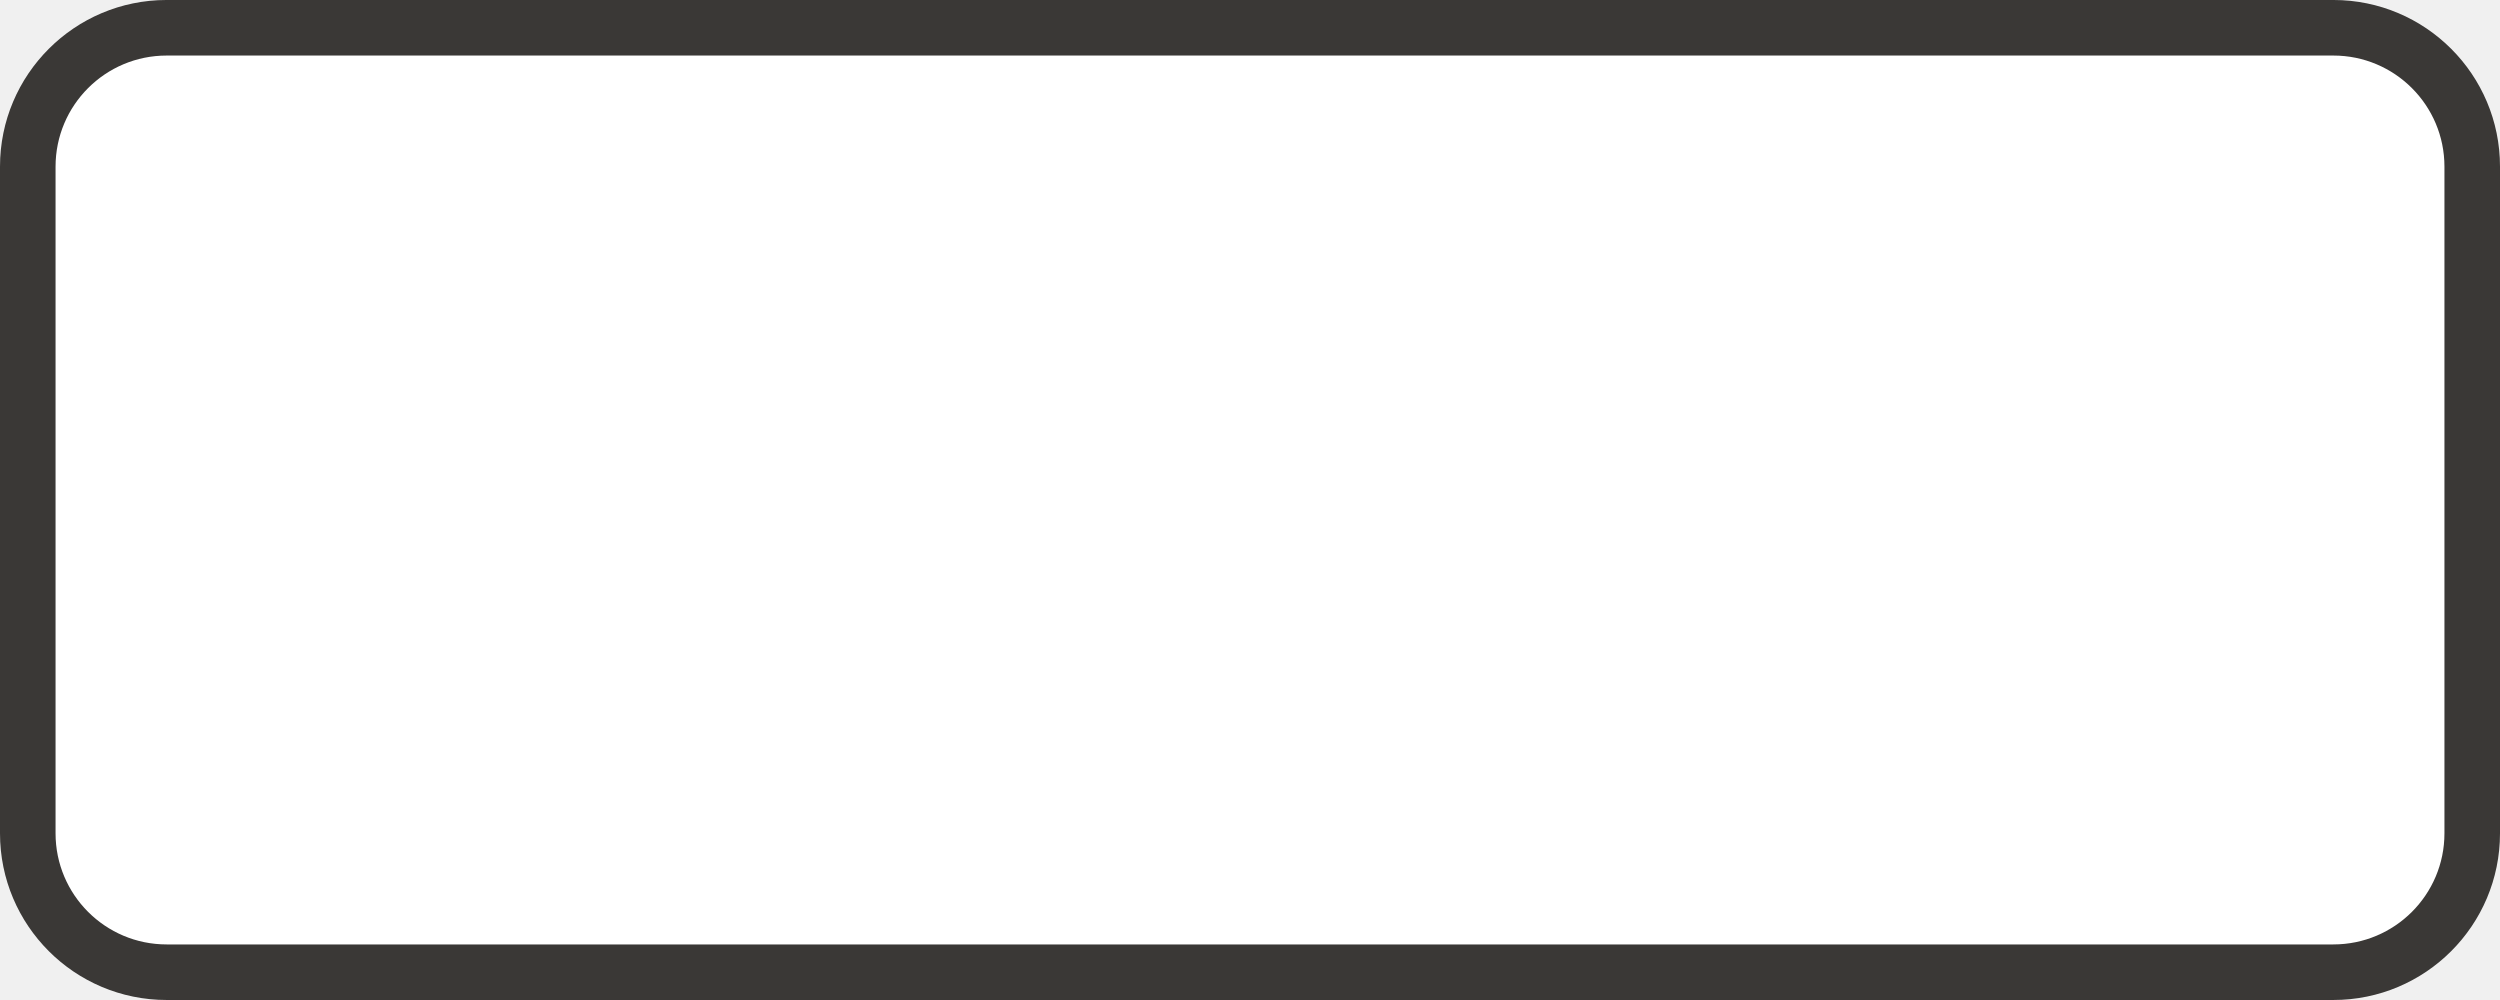
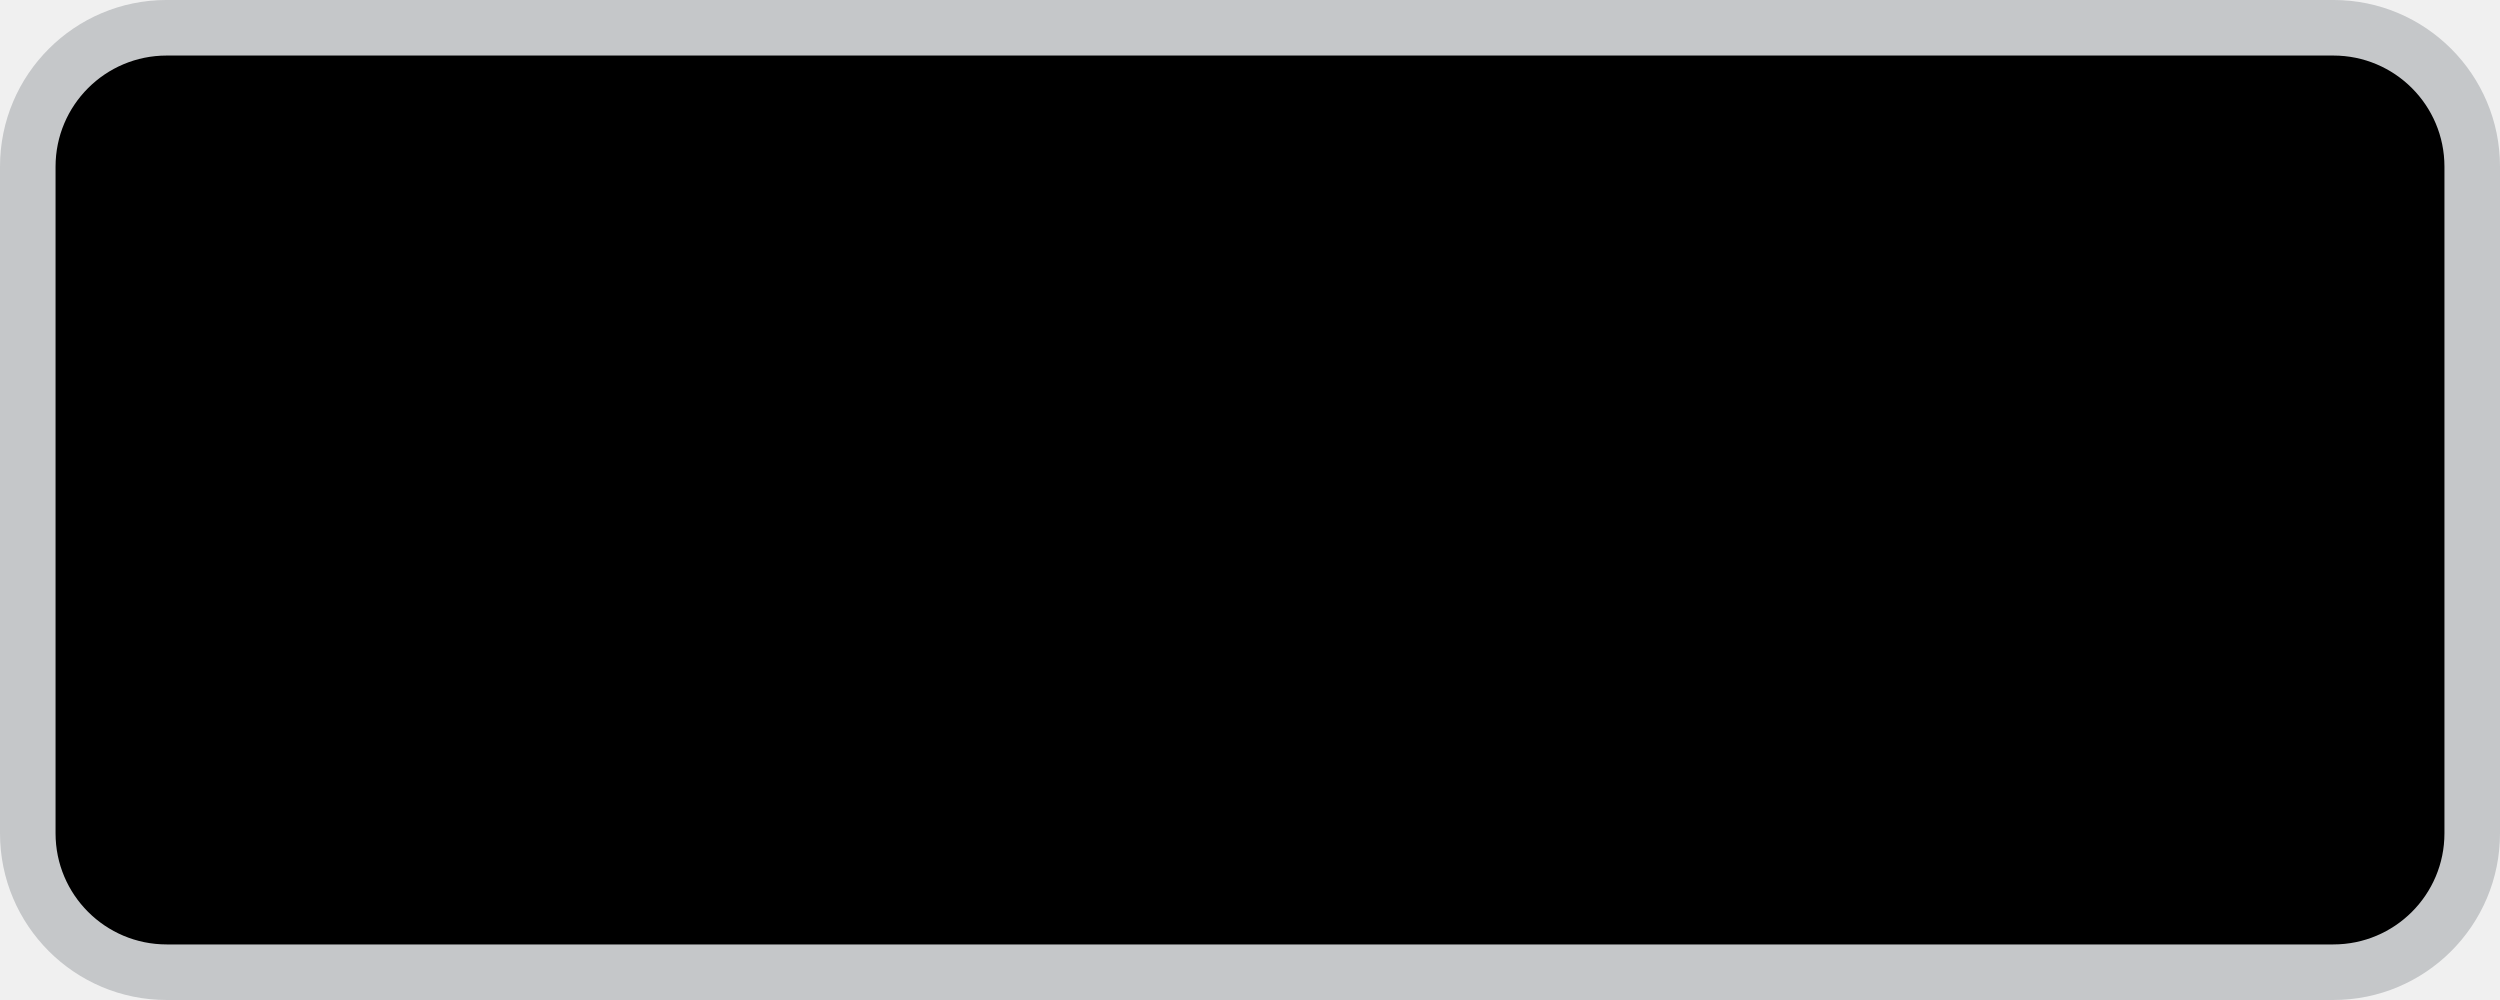
<svg xmlns="http://www.w3.org/2000/svg" viewBox="0 0 45 18" version="1.1" id="svg5088" height="18" width="45">
  <defs id="defs5090" />
  <g transform="translate(-55,-941.3622)" id="layer1">
    <g id="generic-md-3" transform="translate(-180,480)">
-       <rect rx="3" ry="3" y="461.362" x="235" height="18" width="45" id="rect3455" style="color:#3a3836;display:inline;overflow:visible;visibility:visible;fill:#3a3836;fill-opacity:1;fill-rule:evenodd;stroke:none;stroke-width:1.198;marker:none;enable-background:accumulate" />
-       <rect rx="2" ry="2" style="color:#3a3836;display:inline;overflow:visible;visibility:visible;fill:#ffffff;fill-opacity:1;fill-rule:evenodd;stroke:none;stroke-width:1.218;marker:none;enable-background:accumulate" id="rect3457" width="43" height="16" x="236" y="462.362" />
+       <rect rx="3" ry="3" y="461.362" x="235" height="18" width="45" id="rect3455" style="color:#c5c7c9;display:inline;overflow:visible;visibility:visible;fill:#c5c7c9;fill-opacity:1;fill-rule:evenodd;stroke:none;stroke-width:1.198;marker:none;enable-background:accumulate" />
+       <rect rx="2" ry="2" style="color:#c5c7c9;display:inline;overflow:visible;visibility:visible;fill:#000000;fill-opacity:1;fill-rule:evenodd;stroke:none;stroke-width:1.218;marker:none;enable-background:accumulate" id="rect3457" width="43" height="16" x="236" y="462.362" />
    </g>
  </g>
</svg>
